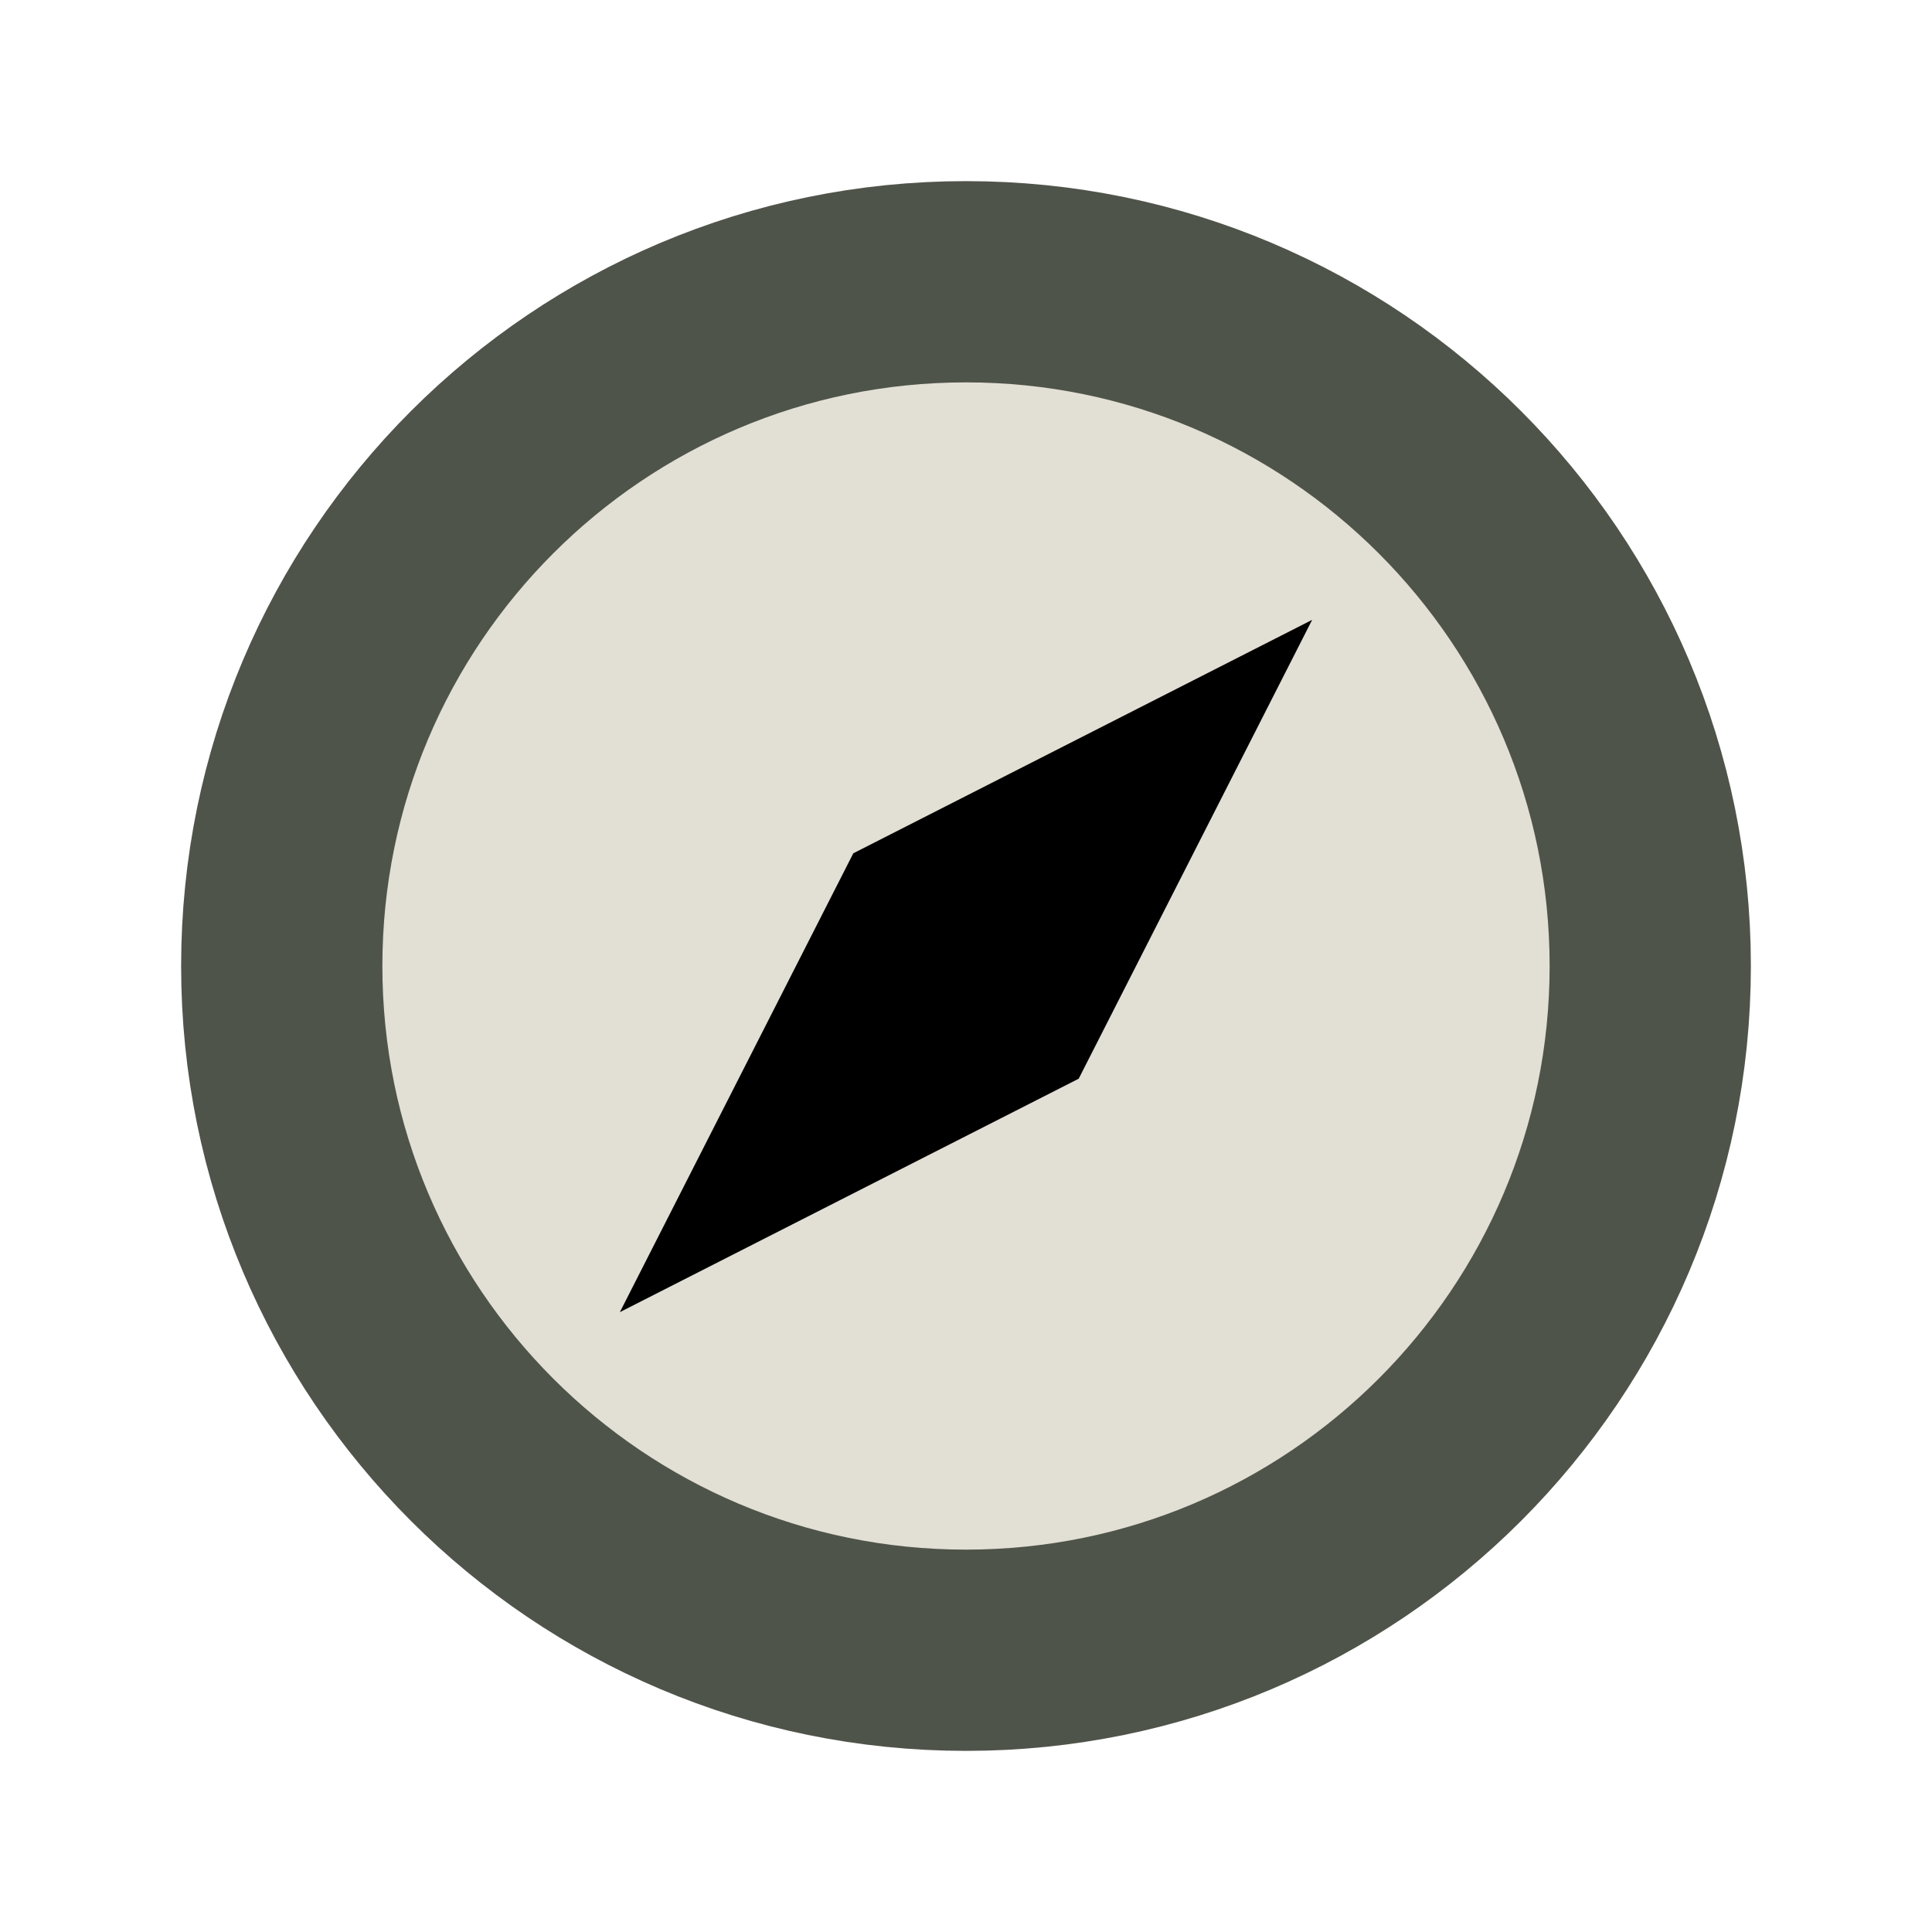
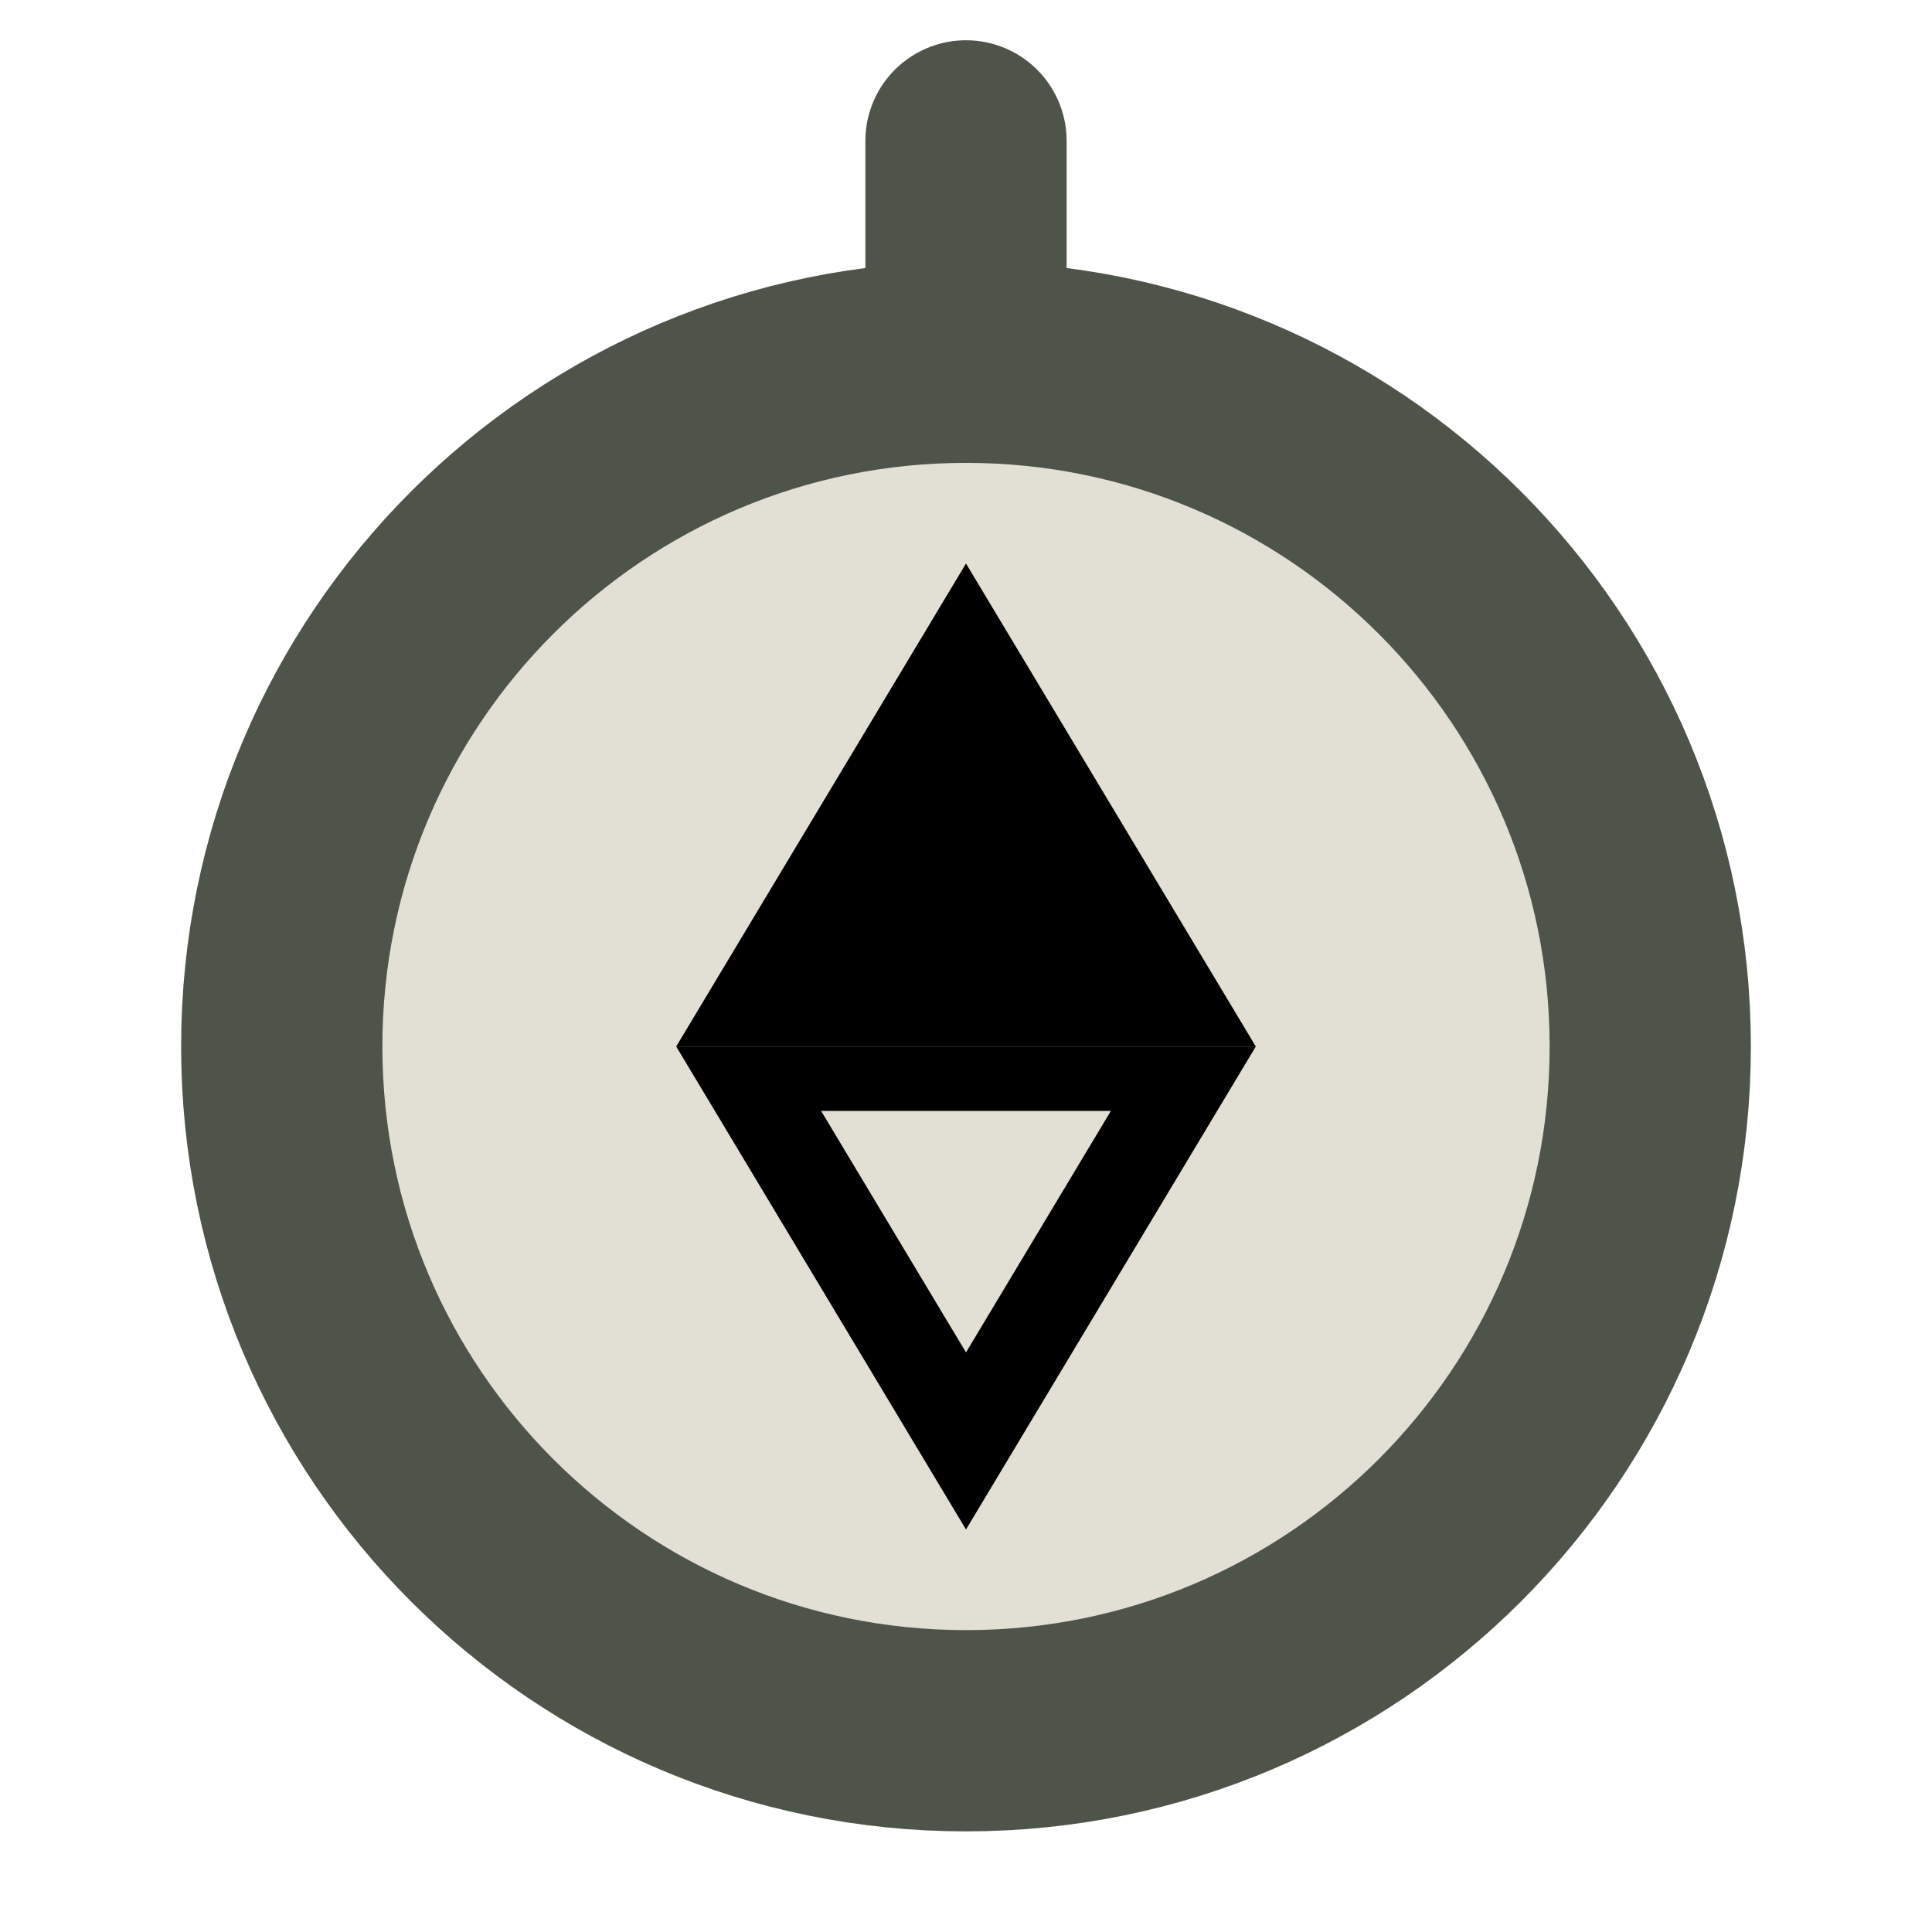
<svg xmlns="http://www.w3.org/2000/svg" width="24" height="24" viewBox="0 0 24 24">
  <g id="fill" fill="#E2DFD4" stroke="none">
-     <circle cx="12" cy="12" r="8.5" />
+     <circle cx="12" cy="13" r="8.5" />
  </g>
  <g id="stroke" fill="none" stroke="#4F544A" stroke-width="2.5" stroke-linecap="round" stroke-linejoin="round">
-     <circle cx="12" cy="12" r="8.5" />
-     <path d="M16.3 7.7L13.4 13.4L7.7 16.3L10.6 10.6Z" fill="currentColor" stroke="none" />
+     <circle cx="12" cy="13" r="8.5" />
+     <line x1="12" y1="1.75" x2="12" y2="4.5" />
+     <path d="M12 7L15.6 13L8.4 13Z" fill="currentColor" stroke="none" />
+     <path d="M15.6 13L12 19L8.4 13ZM10.2 13.8L12 16.8L13.8 13.8Z" fill="currentColor" stroke="none" />
  </g>
</svg>
